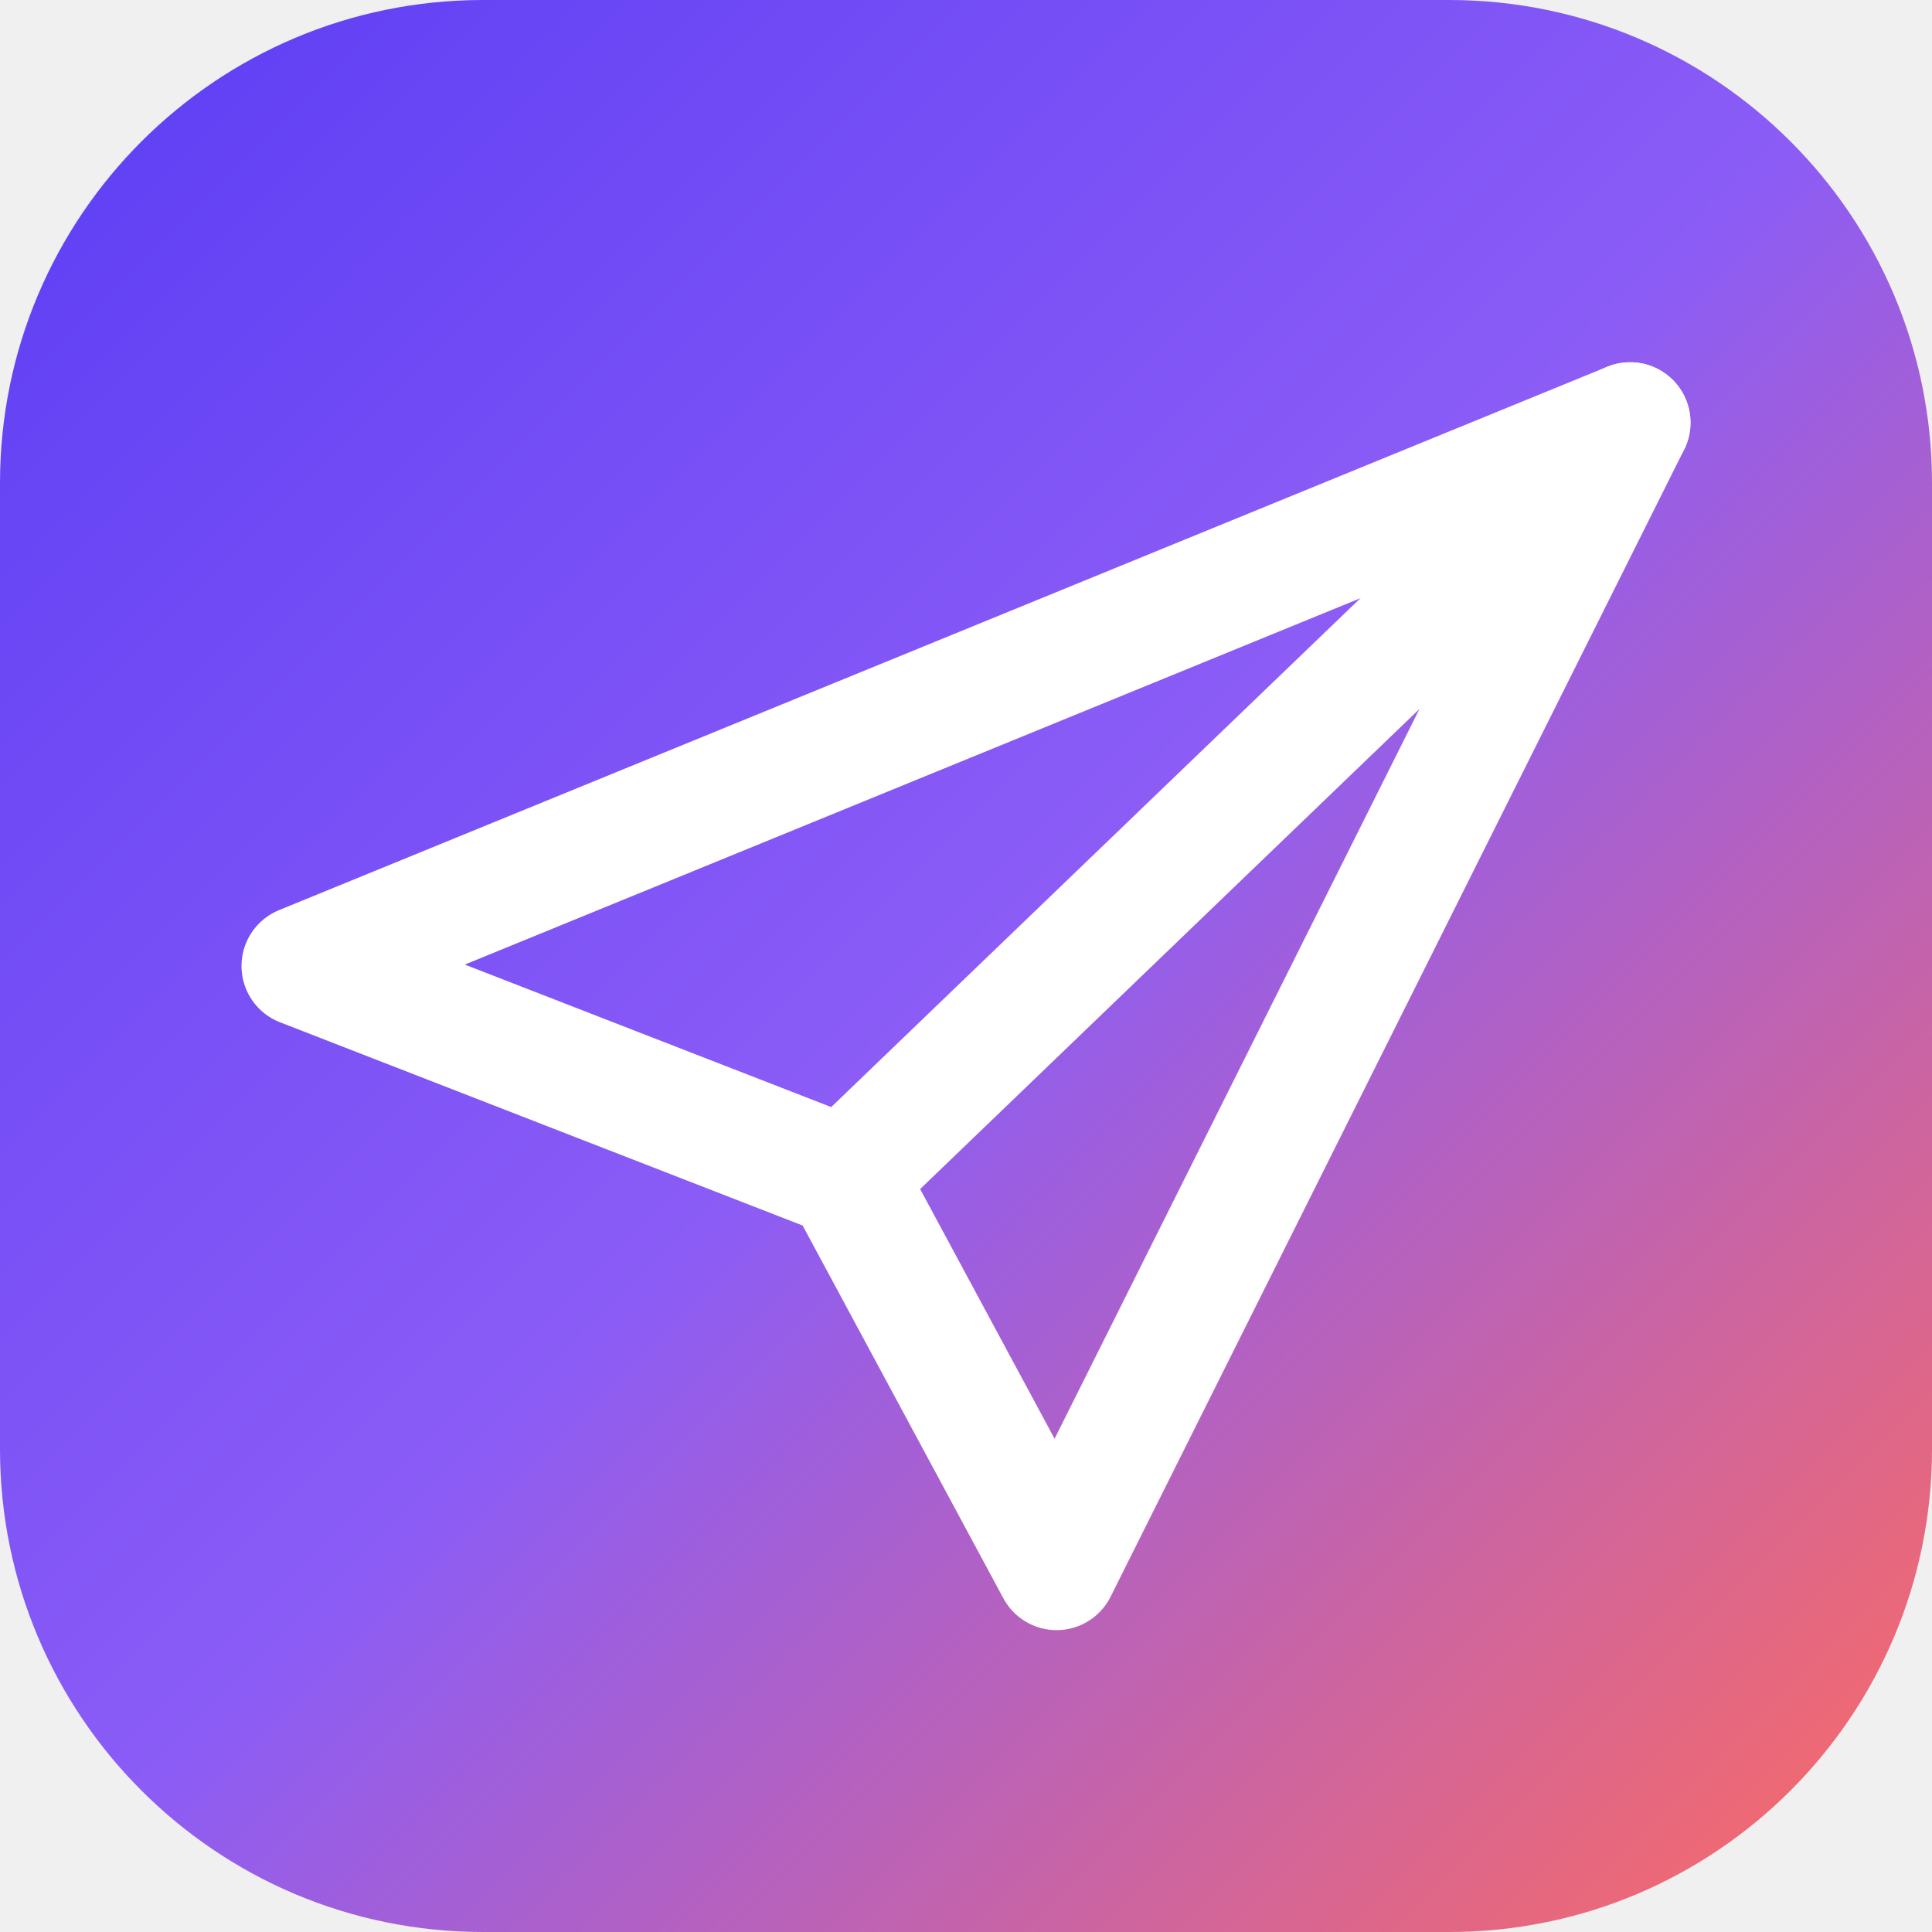
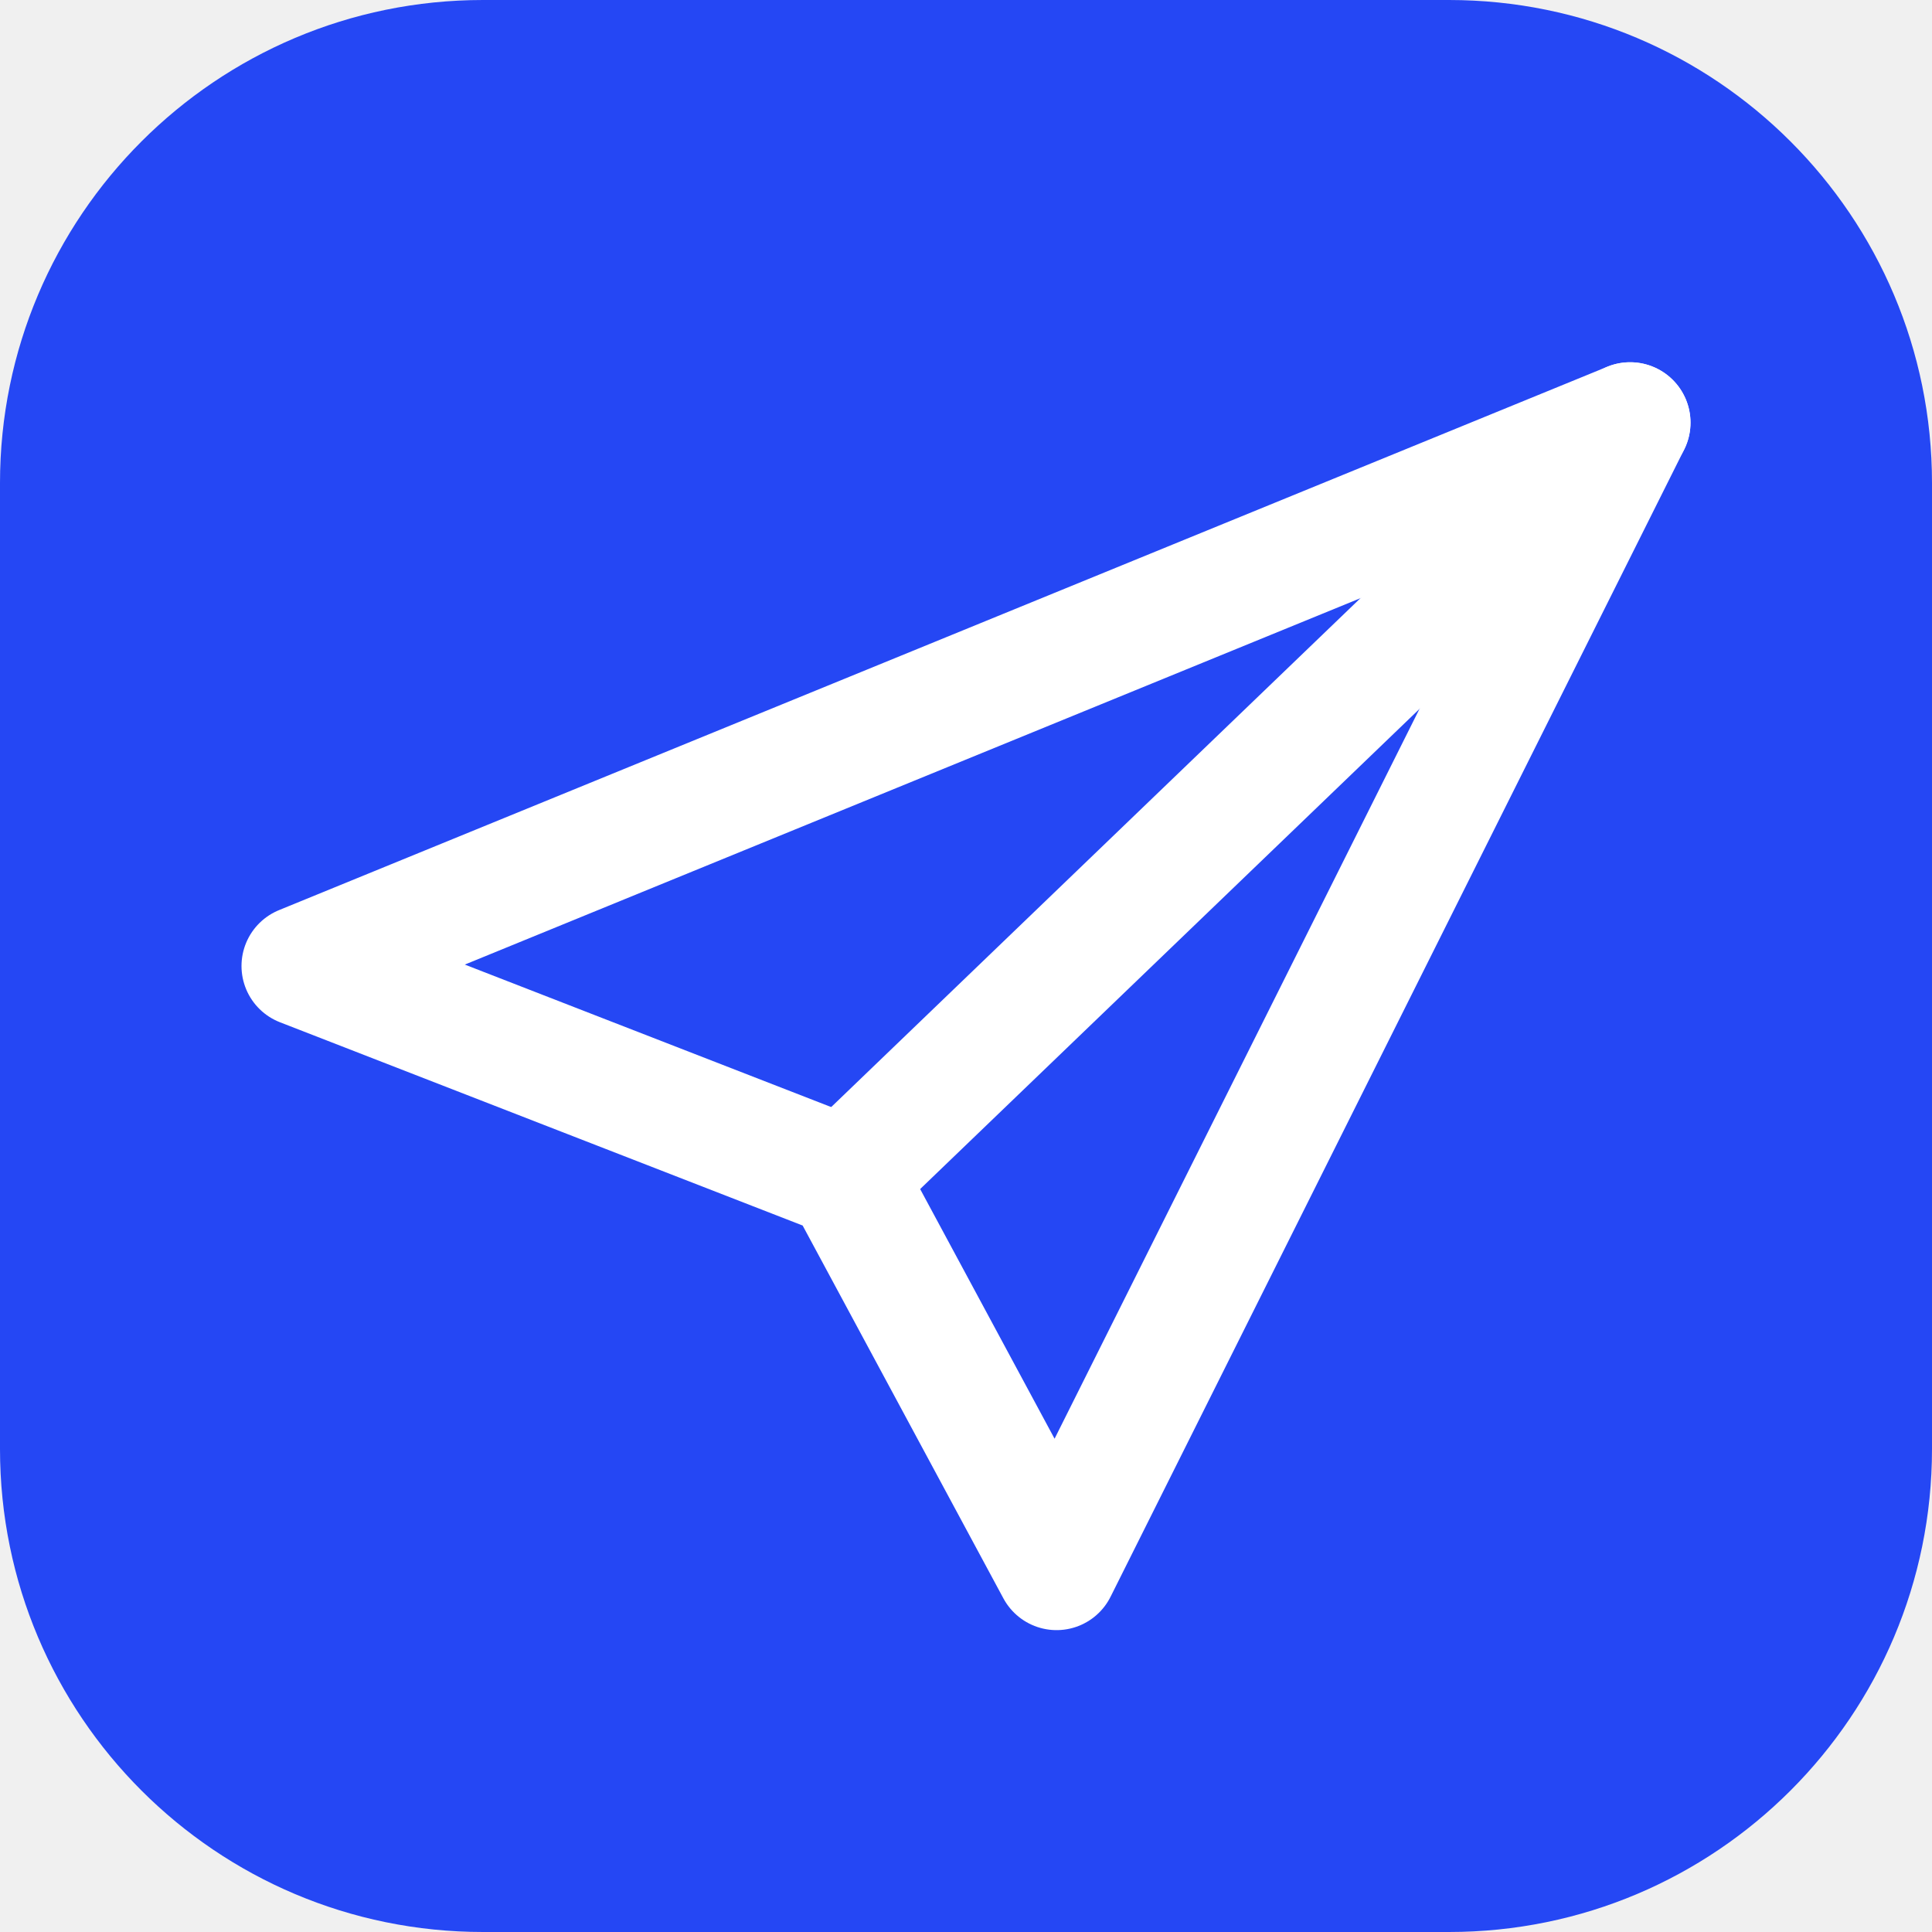
<svg xmlns="http://www.w3.org/2000/svg" viewBox="0 0 64 64">
-   <defs>
-     <linearGradient id="g" x1="0" y1="0" x2="64" y2="64" gradientUnits="userSpaceOnUse">
-       <stop offset="0" stop-color="#5b3df5" />
-       <stop offset="0.5" stop-color="#8b5cf6" />
-       <stop offset="1" stop-color="#ff6b5e" />
-     </linearGradient>
-   </defs>
-   <rect width="64" height="64" rx="16" fill="url(#g)" />
+   <rect width="64" height="64" rx="16" fill="#2547f4" />
  <g stroke="#fff" stroke-width="4" stroke-linecap="round" stroke-linejoin="round" fill="none">
    <path d="M54 14 10 32l18 7 7 13z" />
    <path d="M54 14 28 39" />
  </g>
</svg>
